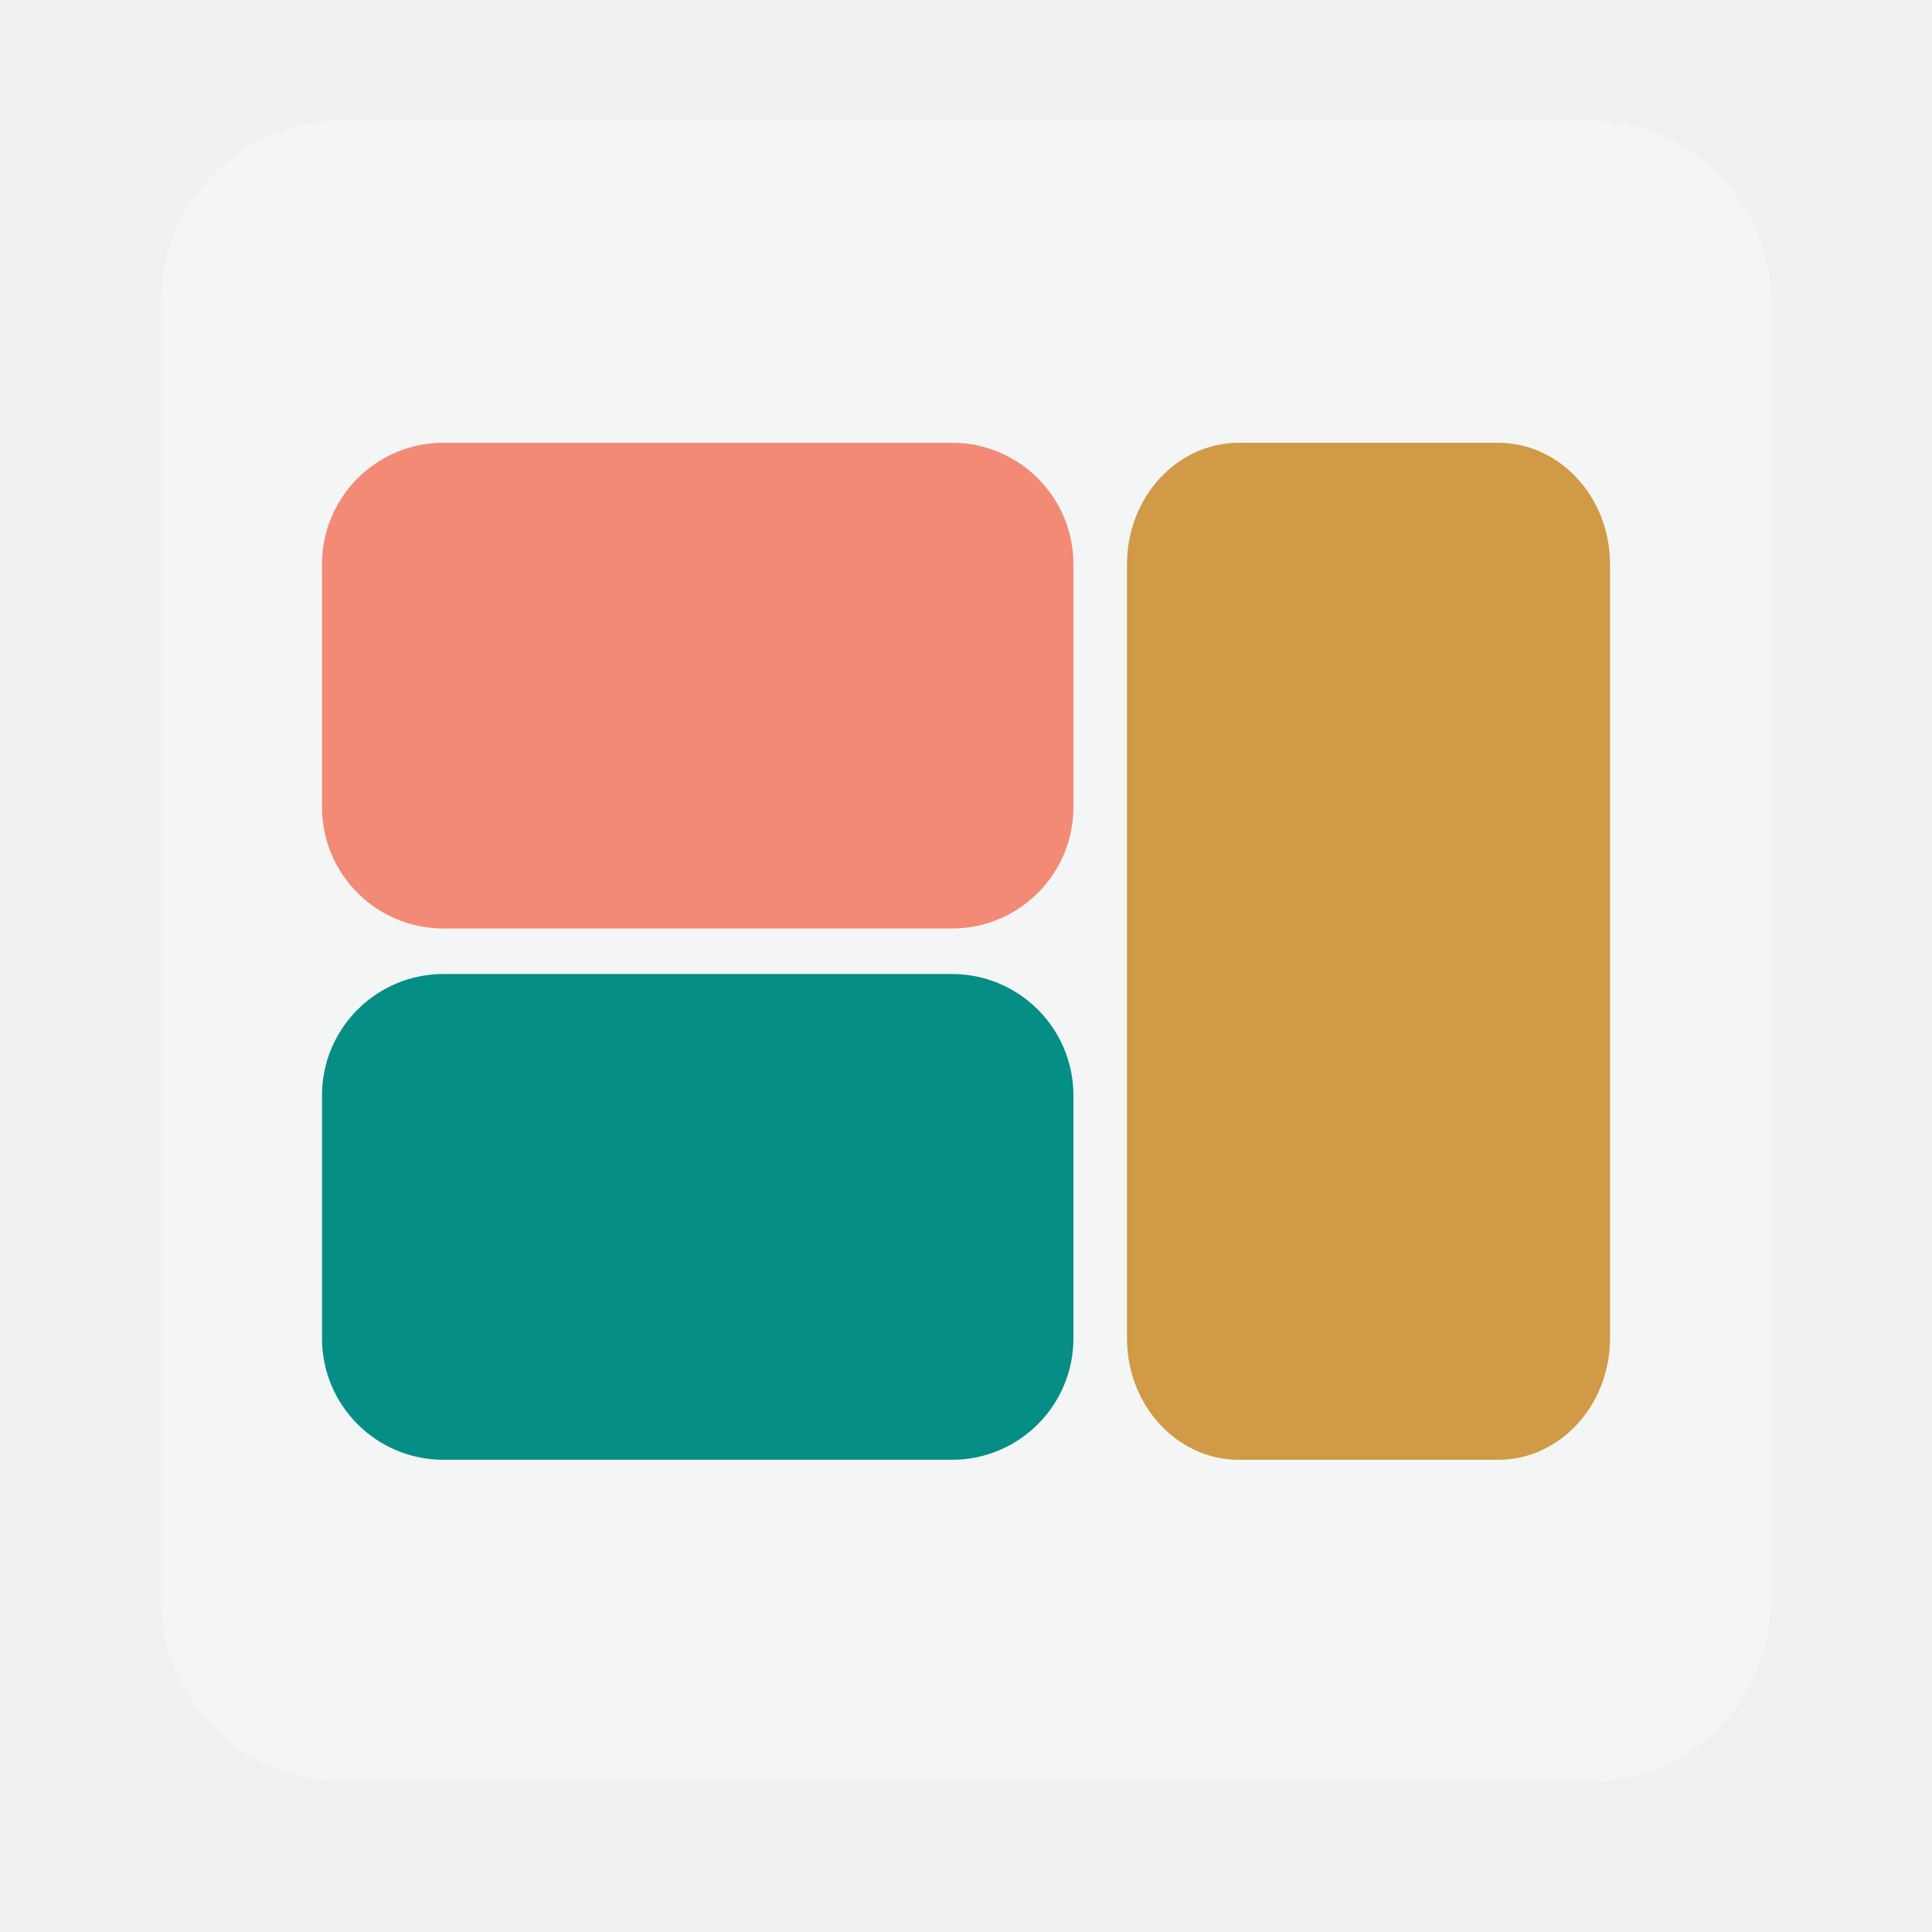
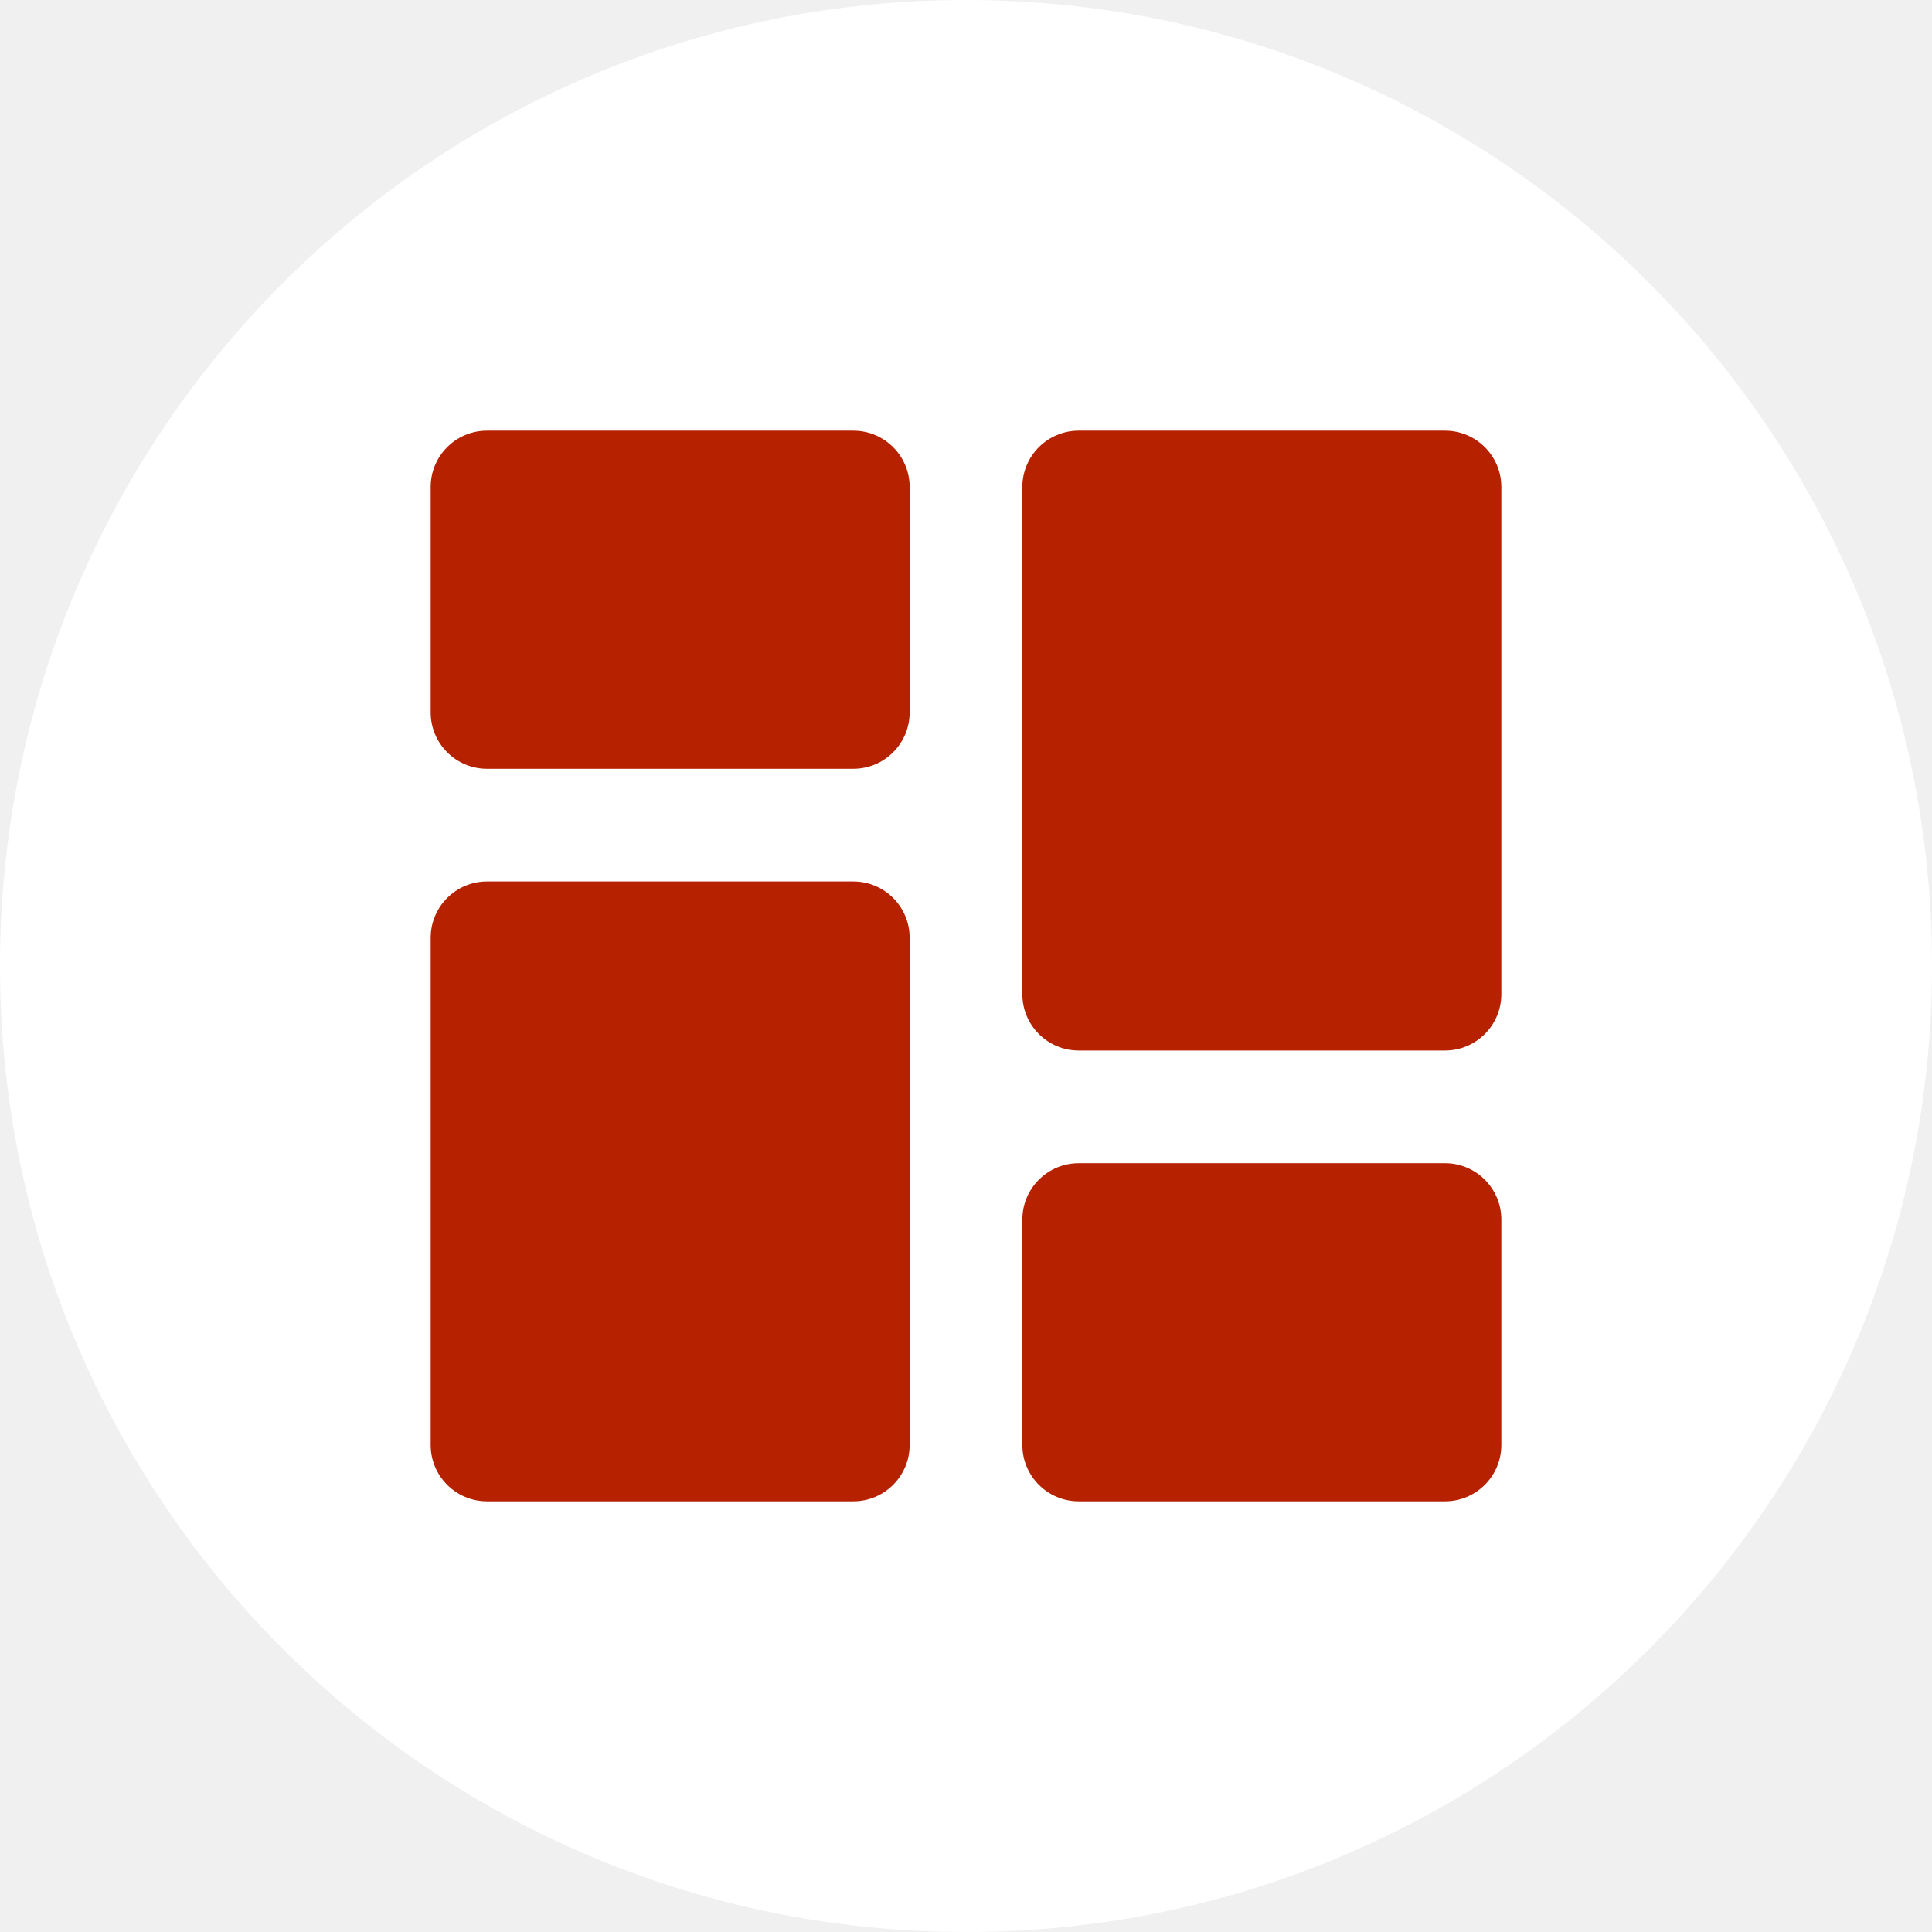
<svg xmlns="http://www.w3.org/2000/svg" width="48" height="48" viewBox="0 0 48 48" fill="none">
-   <rect x="4" y="3" width="40" height="41.251" rx="4.503" fill="#F4F6F6" />
-   <path d="M26.669 14.017C26.669 12.351 25.318 11 23.651 11H11.017C9.351 11 8 12.351 8 14.017V20.051C8 21.718 9.351 23.069 11.017 23.069H23.651C25.318 23.069 26.669 21.718 26.669 20.051V14.017Z" fill="#F38A75" />
-   <path d="M26.669 27.216C26.669 25.55 25.318 24.199 23.651 24.199H11.017C9.351 24.199 8 25.55 8 27.216V33.251C8 34.917 9.351 36.268 11.017 36.268H23.651C25.318 36.268 26.669 34.917 26.669 33.251V27.216Z" fill="#048E86" />
-   <path d="M40 14.017C40 12.351 38.754 11 37.217 11H30.783C29.246 11 28 12.351 28 14.017V33.251C28 34.918 29.246 36.269 30.783 36.269H37.217C38.754 36.269 40 34.918 40 33.251V14.017Z" fill="#D19A46" />
+   <circle cx="24" cy="24" r="24" fill="white" />
+   <path d="M12.1 10.7C11.327 10.7 10.7 11.327 10.7 12.1V17.7C10.7 18.473 11.327 19.1 12.1 19.1H21.2C21.973 19.1 22.6 18.473 22.6 17.7V12.1C22.6 11.327 21.973 10.7 21.2 10.7H12.1Z" fill="#B62100" />
+   <path d="M26.8 10.7C26.027 10.7 25.4 11.327 25.4 12.1V24.7C25.4 25.473 26.027 26.1 26.8 26.1H35.9C36.673 26.1 37.3 25.473 37.3 24.7V12.1C37.3 11.327 36.673 10.7 35.9 10.7H26.8Z" fill="#B62100" />
+   <path d="M10.7 23.3C10.7 22.527 11.327 21.9 12.1 21.9H21.2C21.973 21.9 22.6 22.527 22.6 23.3V35.9C22.6 36.673 21.973 37.3 21.2 37.3H12.1C11.327 37.3 10.7 36.673 10.7 35.9V23.3Z" fill="#B62100" />
+   <path d="M26.8 28.9C26.027 28.9 25.4 29.527 25.4 30.3V35.9C25.4 36.673 26.027 37.3 26.8 37.3H35.9C36.673 37.3 37.3 36.673 37.3 35.9V30.3C37.3 29.527 36.673 28.9 35.9 28.9H26.8Z" fill="#B62100" />
</svg>
